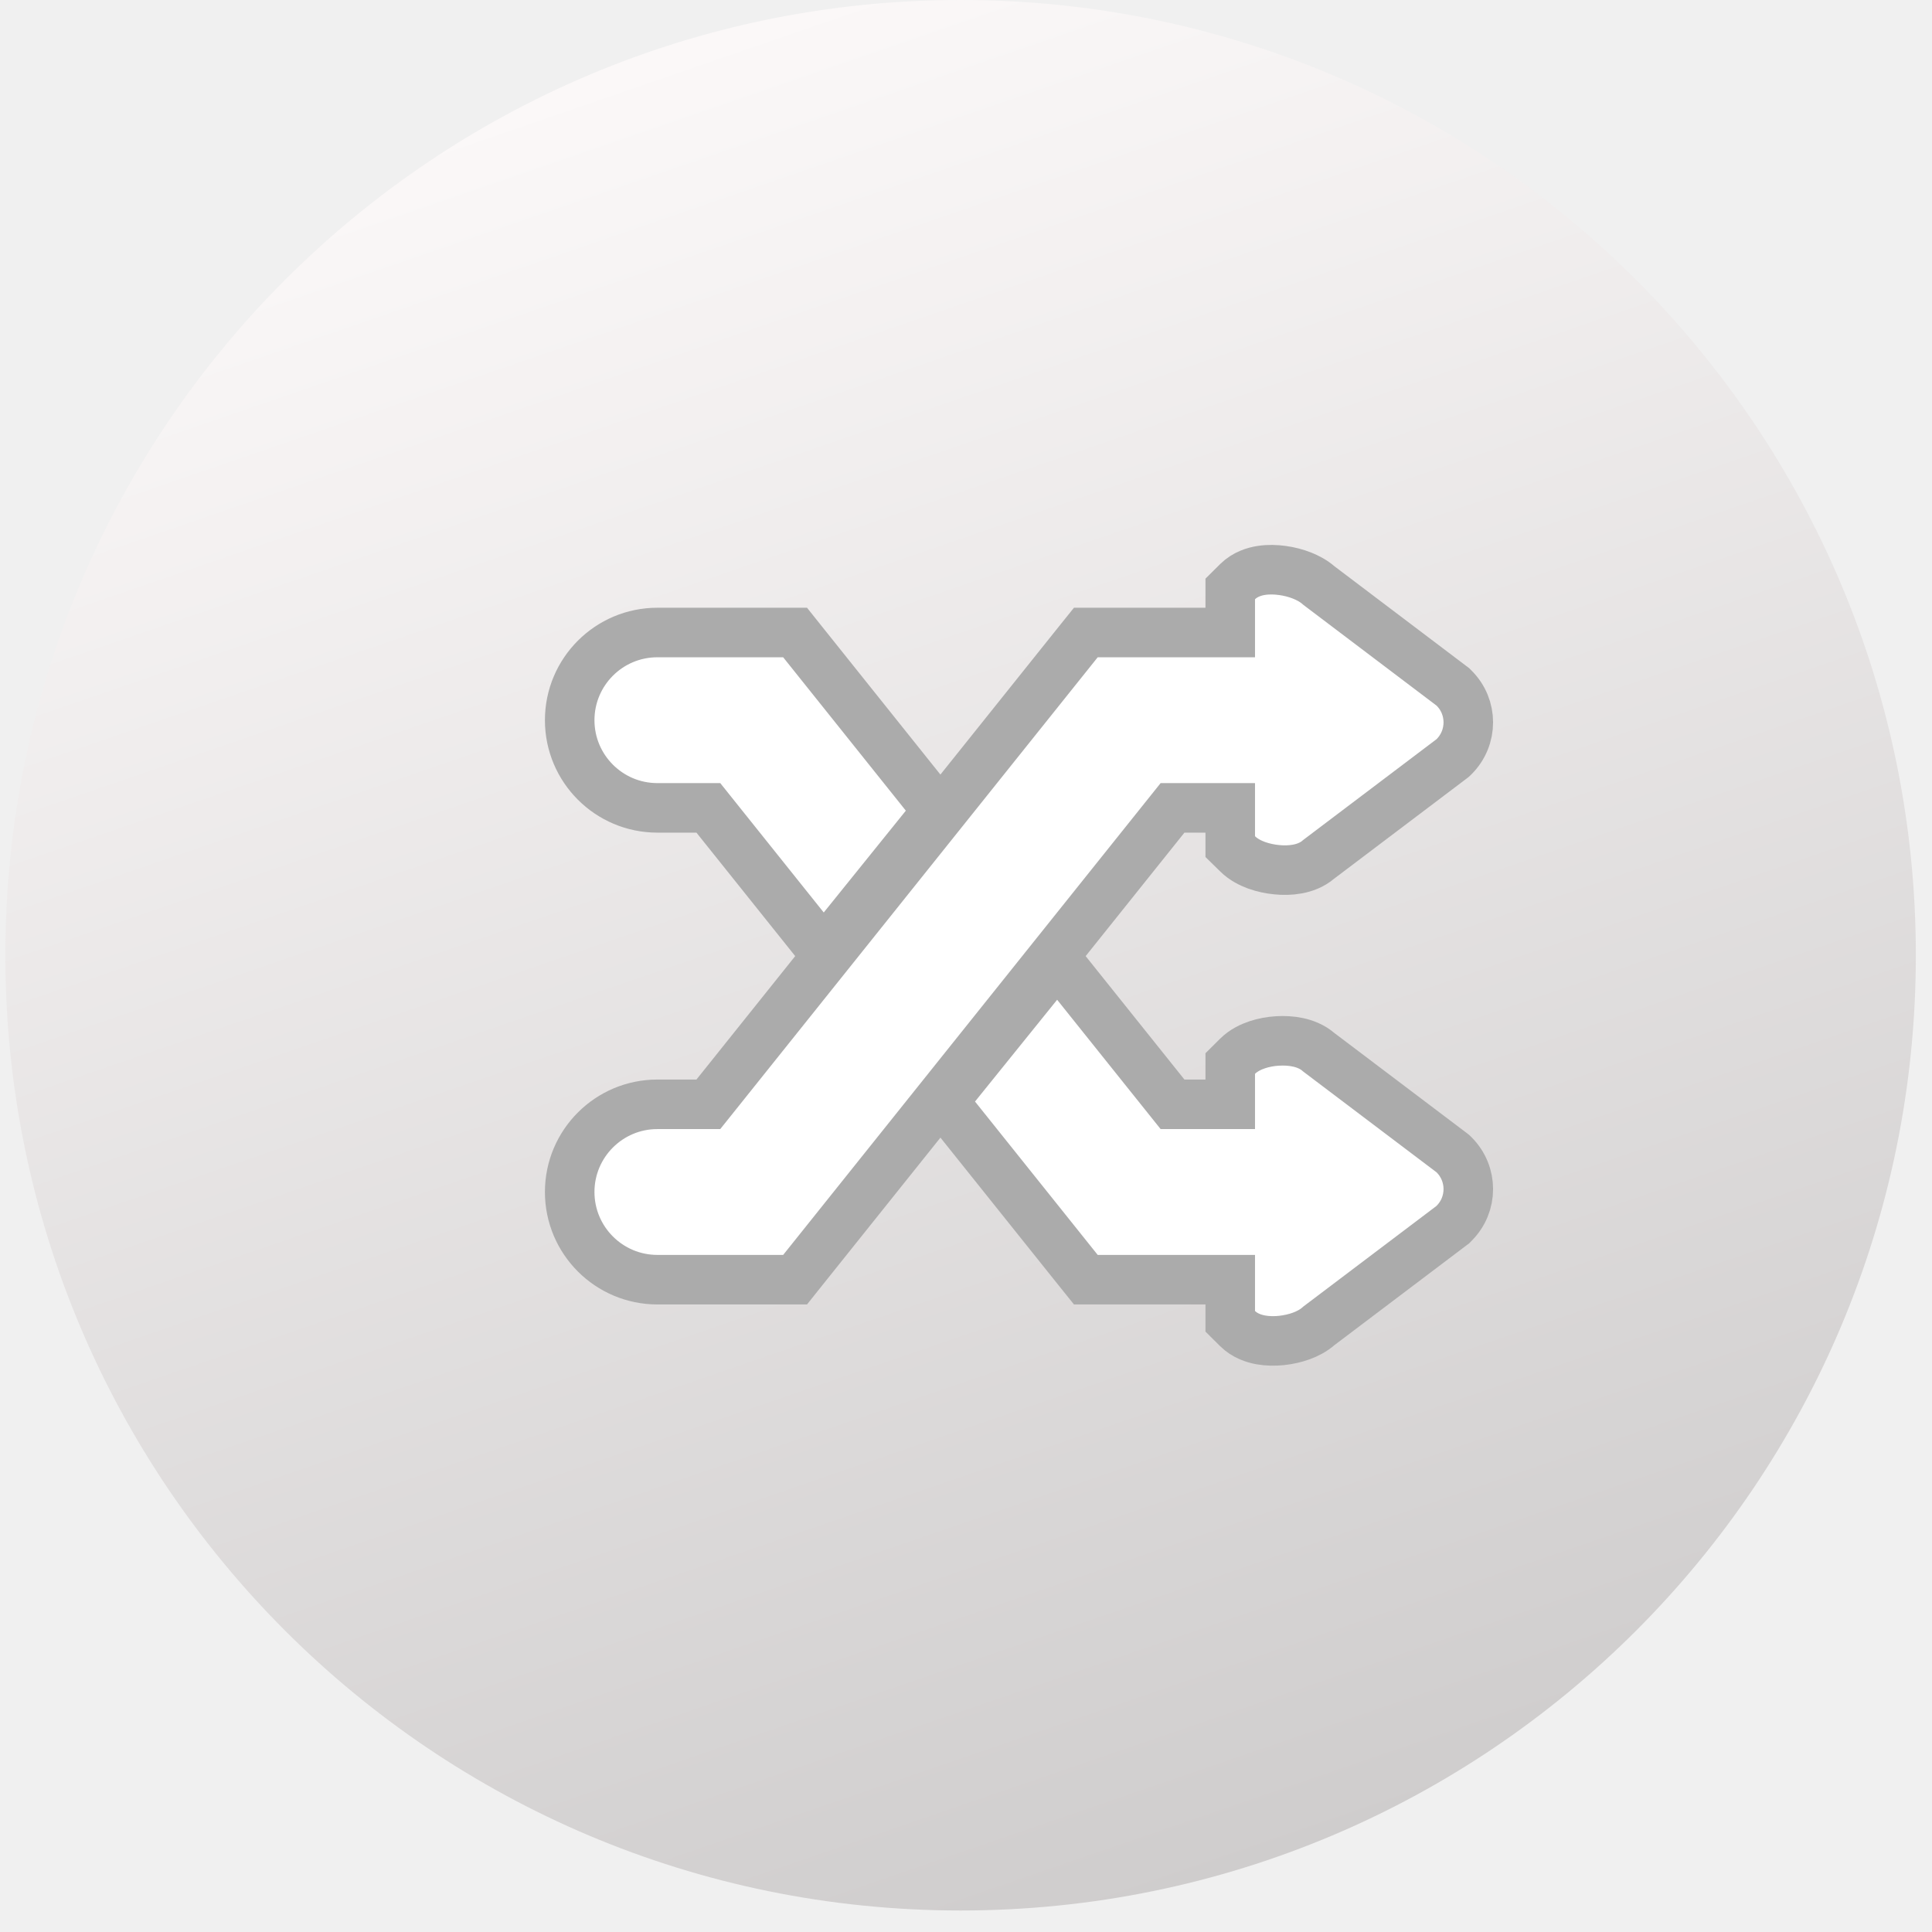
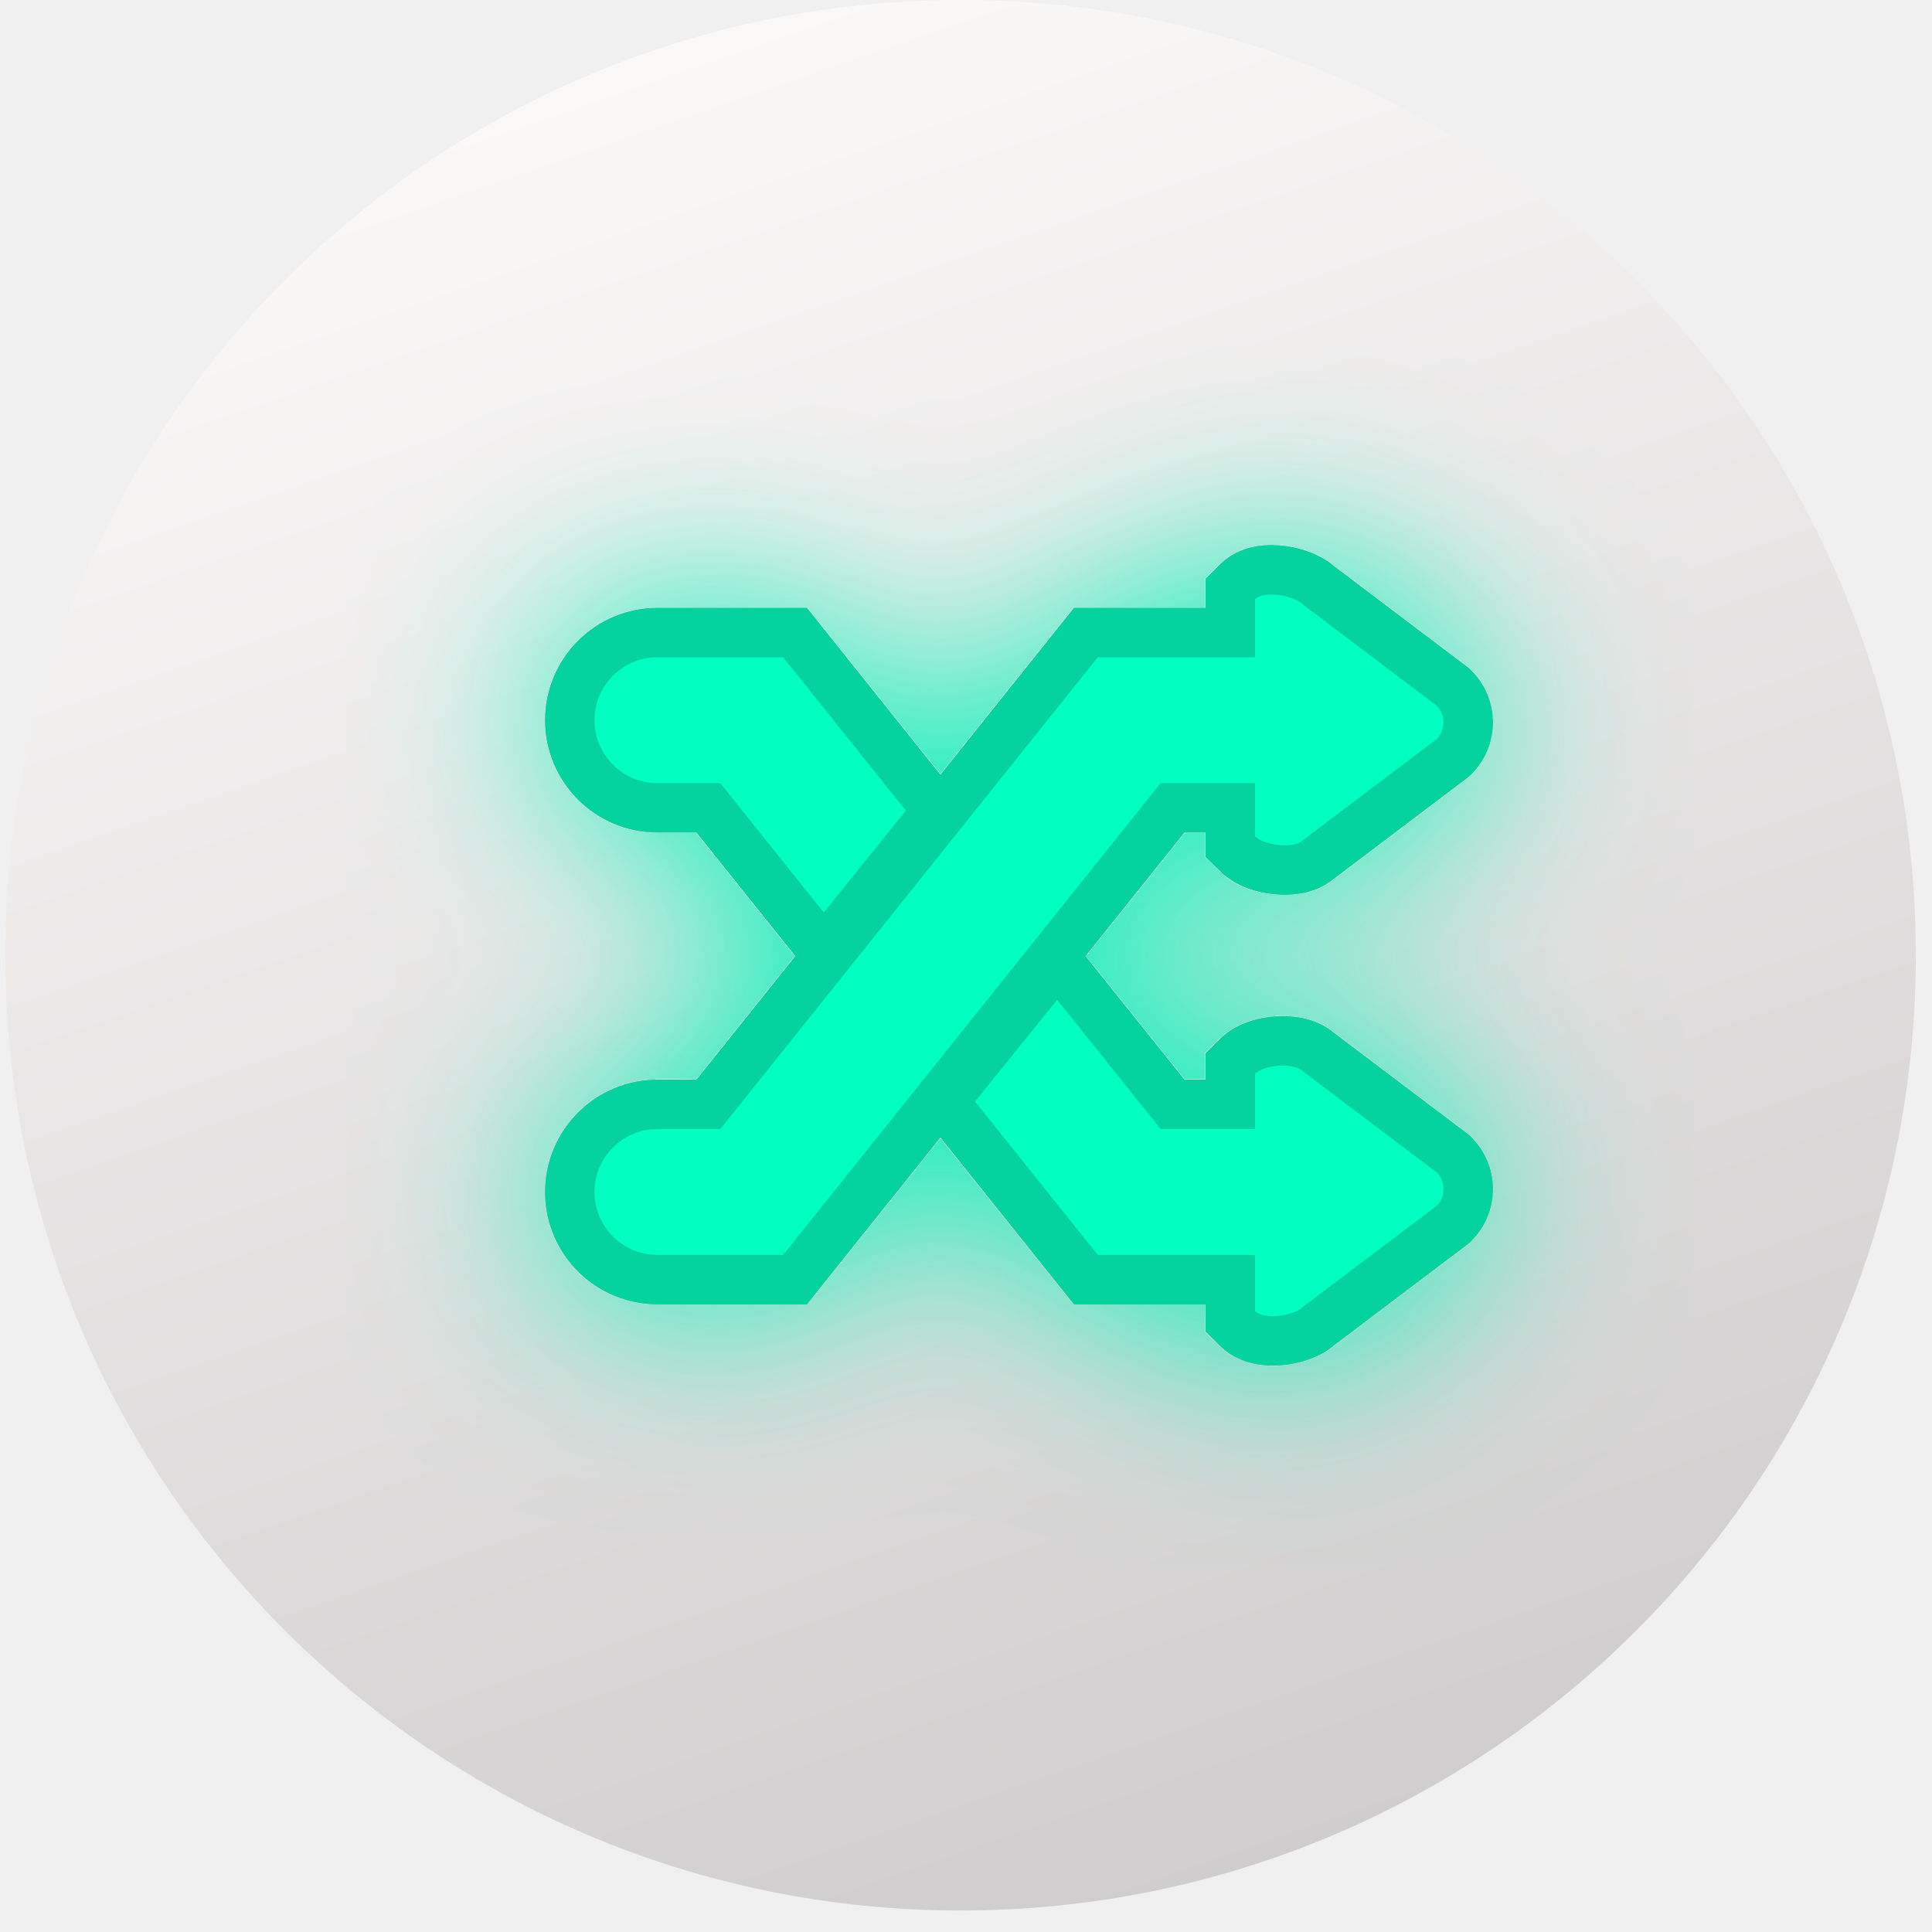
<svg xmlns="http://www.w3.org/2000/svg" width="39" height="39" viewBox="0 0 39 39" fill="none">
-   <circle cx="19.391" cy="19.283" r="19.283" fill="url(#paint0_linear_2076_268)" />
-   <path d="M22.159 25.832H24.834V26.463V26.672L24.982 26.819C25.13 26.965 25.314 27.022 25.448 27.047C25.591 27.073 25.739 27.073 25.872 27.059C26.007 27.044 26.145 27.014 26.272 26.967C26.381 26.927 26.514 26.863 26.626 26.762L29.299 24.742L29.326 24.722L29.349 24.698C29.737 24.315 29.736 23.692 29.35 23.309L29.326 23.286L29.299 23.265L26.625 21.244C26.489 21.124 26.329 21.069 26.207 21.042C26.067 21.011 25.922 21.005 25.787 21.013C25.652 21.021 25.512 21.046 25.382 21.089C25.259 21.13 25.106 21.199 24.982 21.322L24.834 21.469V21.677V22.292H23.669L21.73 19.869L21.341 19.382L20.951 19.867L19.293 21.922L19.041 22.235L19.292 22.549L21.768 25.644L21.919 25.832H22.159ZM24.834 12.098V12.768H22.159H21.919L21.768 12.956L14.299 22.292H13.27C12.293 22.292 11.5 23.085 11.5 24.062C11.5 25.039 12.293 25.832 13.27 25.832H15.81H16.05L16.2 25.644L23.669 16.308H24.834V16.88V17.09L24.983 17.236C25.102 17.354 25.249 17.424 25.369 17.468C25.496 17.513 25.635 17.543 25.769 17.556C25.902 17.57 26.049 17.569 26.192 17.542C26.316 17.519 26.483 17.467 26.624 17.343L29.299 15.321L29.326 15.3L29.35 15.277C29.736 14.893 29.737 14.27 29.349 13.887L29.326 13.864L29.299 13.844L26.626 11.822C26.517 11.725 26.39 11.661 26.282 11.618C26.158 11.569 26.021 11.534 25.887 11.516C25.755 11.498 25.606 11.492 25.461 11.515C25.325 11.536 25.135 11.591 24.982 11.742L24.834 11.889V12.098ZM16.238 18.732L16.627 19.218L17.018 18.733L18.675 16.678L18.927 16.366L18.676 16.052L16.2 12.956L16.05 12.768H15.81H13.27C12.293 12.768 11.5 13.561 11.5 14.538C11.5 15.515 12.293 16.308 13.27 16.308H14.299L16.238 18.732Z" fill="white" stroke="#ABABAB" />
+   <circle cx="19.391" cy="19.283" r="19.283" fill="url(#paint0_linear_2117_67)" />
+   <g filter="url(#filter0_d_2117_67)">
+     <path d="M22.159 25.832H24.834V26.463V26.672L24.982 26.819C25.13 26.965 25.314 27.022 25.448 27.047C25.591 27.073 25.739 27.073 25.872 27.059C26.007 27.044 26.145 27.014 26.272 26.967C26.381 26.927 26.514 26.863 26.626 26.762L29.299 24.742L29.326 24.722L29.349 24.698C29.737 24.315 29.736 23.692 29.35 23.309L29.326 23.286L29.299 23.265L26.625 21.244C26.489 21.124 26.329 21.069 26.207 21.042C26.067 21.011 25.922 21.005 25.787 21.013C25.652 21.021 25.512 21.046 25.382 21.089C25.259 21.13 25.106 21.199 24.982 21.322L24.834 21.469V21.677V22.292H23.669L21.73 19.869L21.341 19.382L20.951 19.867L19.293 21.922L19.041 22.235L19.292 22.549L21.768 25.644L21.919 25.832H22.159ZM24.834 12.098V12.768H22.159H21.919L21.768 12.956L14.299 22.292H13.27C12.293 22.292 11.5 23.085 11.5 24.062C11.5 25.039 12.293 25.832 13.27 25.832H15.81H16.05L16.2 25.644L23.669 16.308H24.834V16.88V17.09L24.983 17.236C25.102 17.354 25.249 17.424 25.369 17.468C25.496 17.513 25.635 17.543 25.769 17.556C25.902 17.57 26.049 17.569 26.192 17.542C26.316 17.519 26.483 17.467 26.624 17.343L29.299 15.321L29.326 15.3L29.35 15.277C29.736 14.893 29.737 14.27 29.349 13.887L29.326 13.864L29.299 13.844L26.626 11.822C26.517 11.725 26.39 11.661 26.282 11.618C26.158 11.569 26.021 11.534 25.887 11.516C25.755 11.498 25.606 11.492 25.461 11.515C25.325 11.536 25.135 11.591 24.982 11.742L24.834 11.889V12.098ZM16.238 18.732L16.627 19.218L17.018 18.733L18.675 16.678L18.927 16.366L18.676 16.052L16.2 12.956L16.05 12.768H15.81H13.27C12.293 12.768 11.5 13.561 11.5 14.538C11.5 15.515 12.293 16.308 13.27 16.308H14.299L16.238 18.732Z" fill="#00FFC0" stroke="#04D29F" />
+   </g>
  <defs>
-     <linearGradient id="paint0_linear_2076_268" x1="12.787" y1="1.321" x2="25.598" y2="38.565" gradientUnits="userSpaceOnUse">
+     <filter id="filter0_d_2117_67" x="7" y="7" width="27.14" height="24.568" filterUnits="userSpaceOnUse" color-interpolation-filters="sRGB">
+       <feFlood flood-opacity="0" result="BackgroundImageFix" />
+       <feColorMatrix in="SourceAlpha" type="matrix" values="0 0 0 0 0 0 0 0 0 0 0 0 0 0 0 0 0 0 127 0" result="hardAlpha" />
+       <feOffset />
+       <feGaussianBlur stdDeviation="2" />
+       <feComposite in2="hardAlpha" operator="out" />
+       <feColorMatrix type="matrix" values="0 0 0 0 0.027 0 0 0 0 0.949 0 0 0 0 0.722 0 0 0 1 0" />
+       <feBlend mode="normal" in2="BackgroundImageFix" result="effect1_dropShadow_2117_67" />
+       <feBlend mode="normal" in="SourceGraphic" in2="effect1_dropShadow_2117_67" result="shape" />
+     </filter>
+     <linearGradient id="paint0_linear_2117_67" x1="12.787" y1="1.321" x2="25.598" y2="38.565" gradientUnits="userSpaceOnUse">
      <stop stop-color="#FBF8F8" />
      <stop offset="1" stop-color="#CECCCC" />
    </linearGradient>
  </defs>
</svg>
